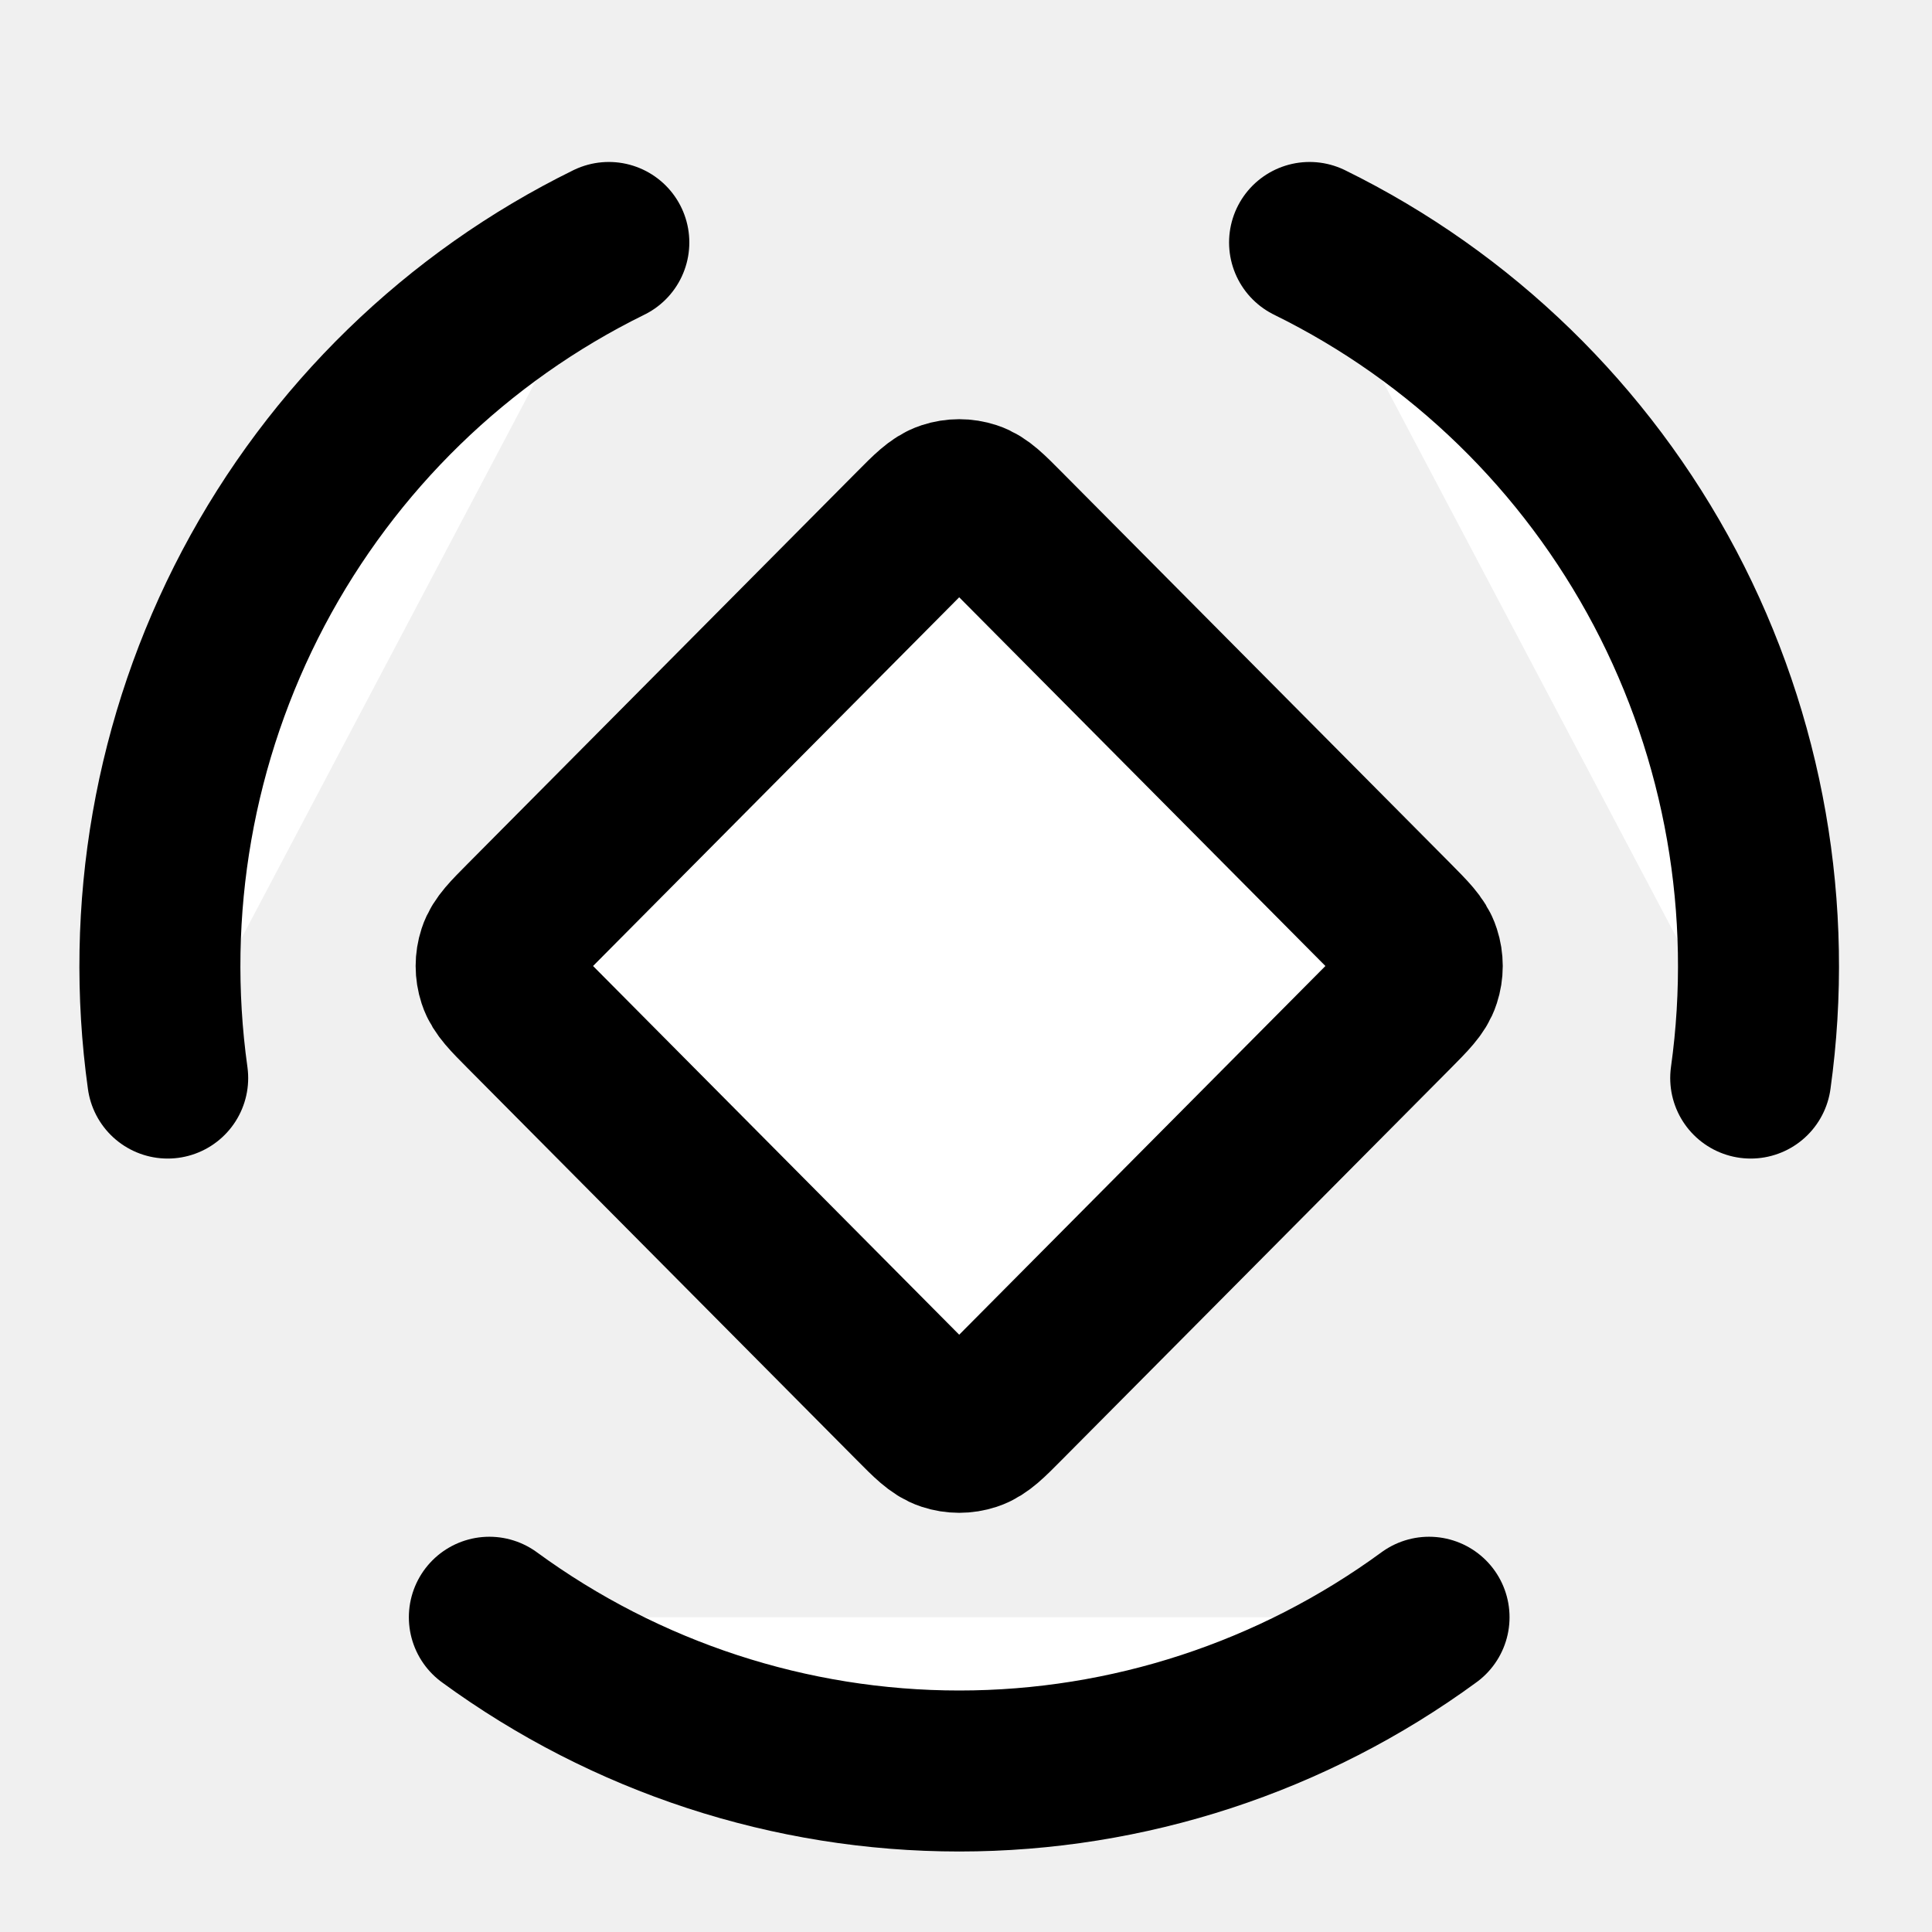
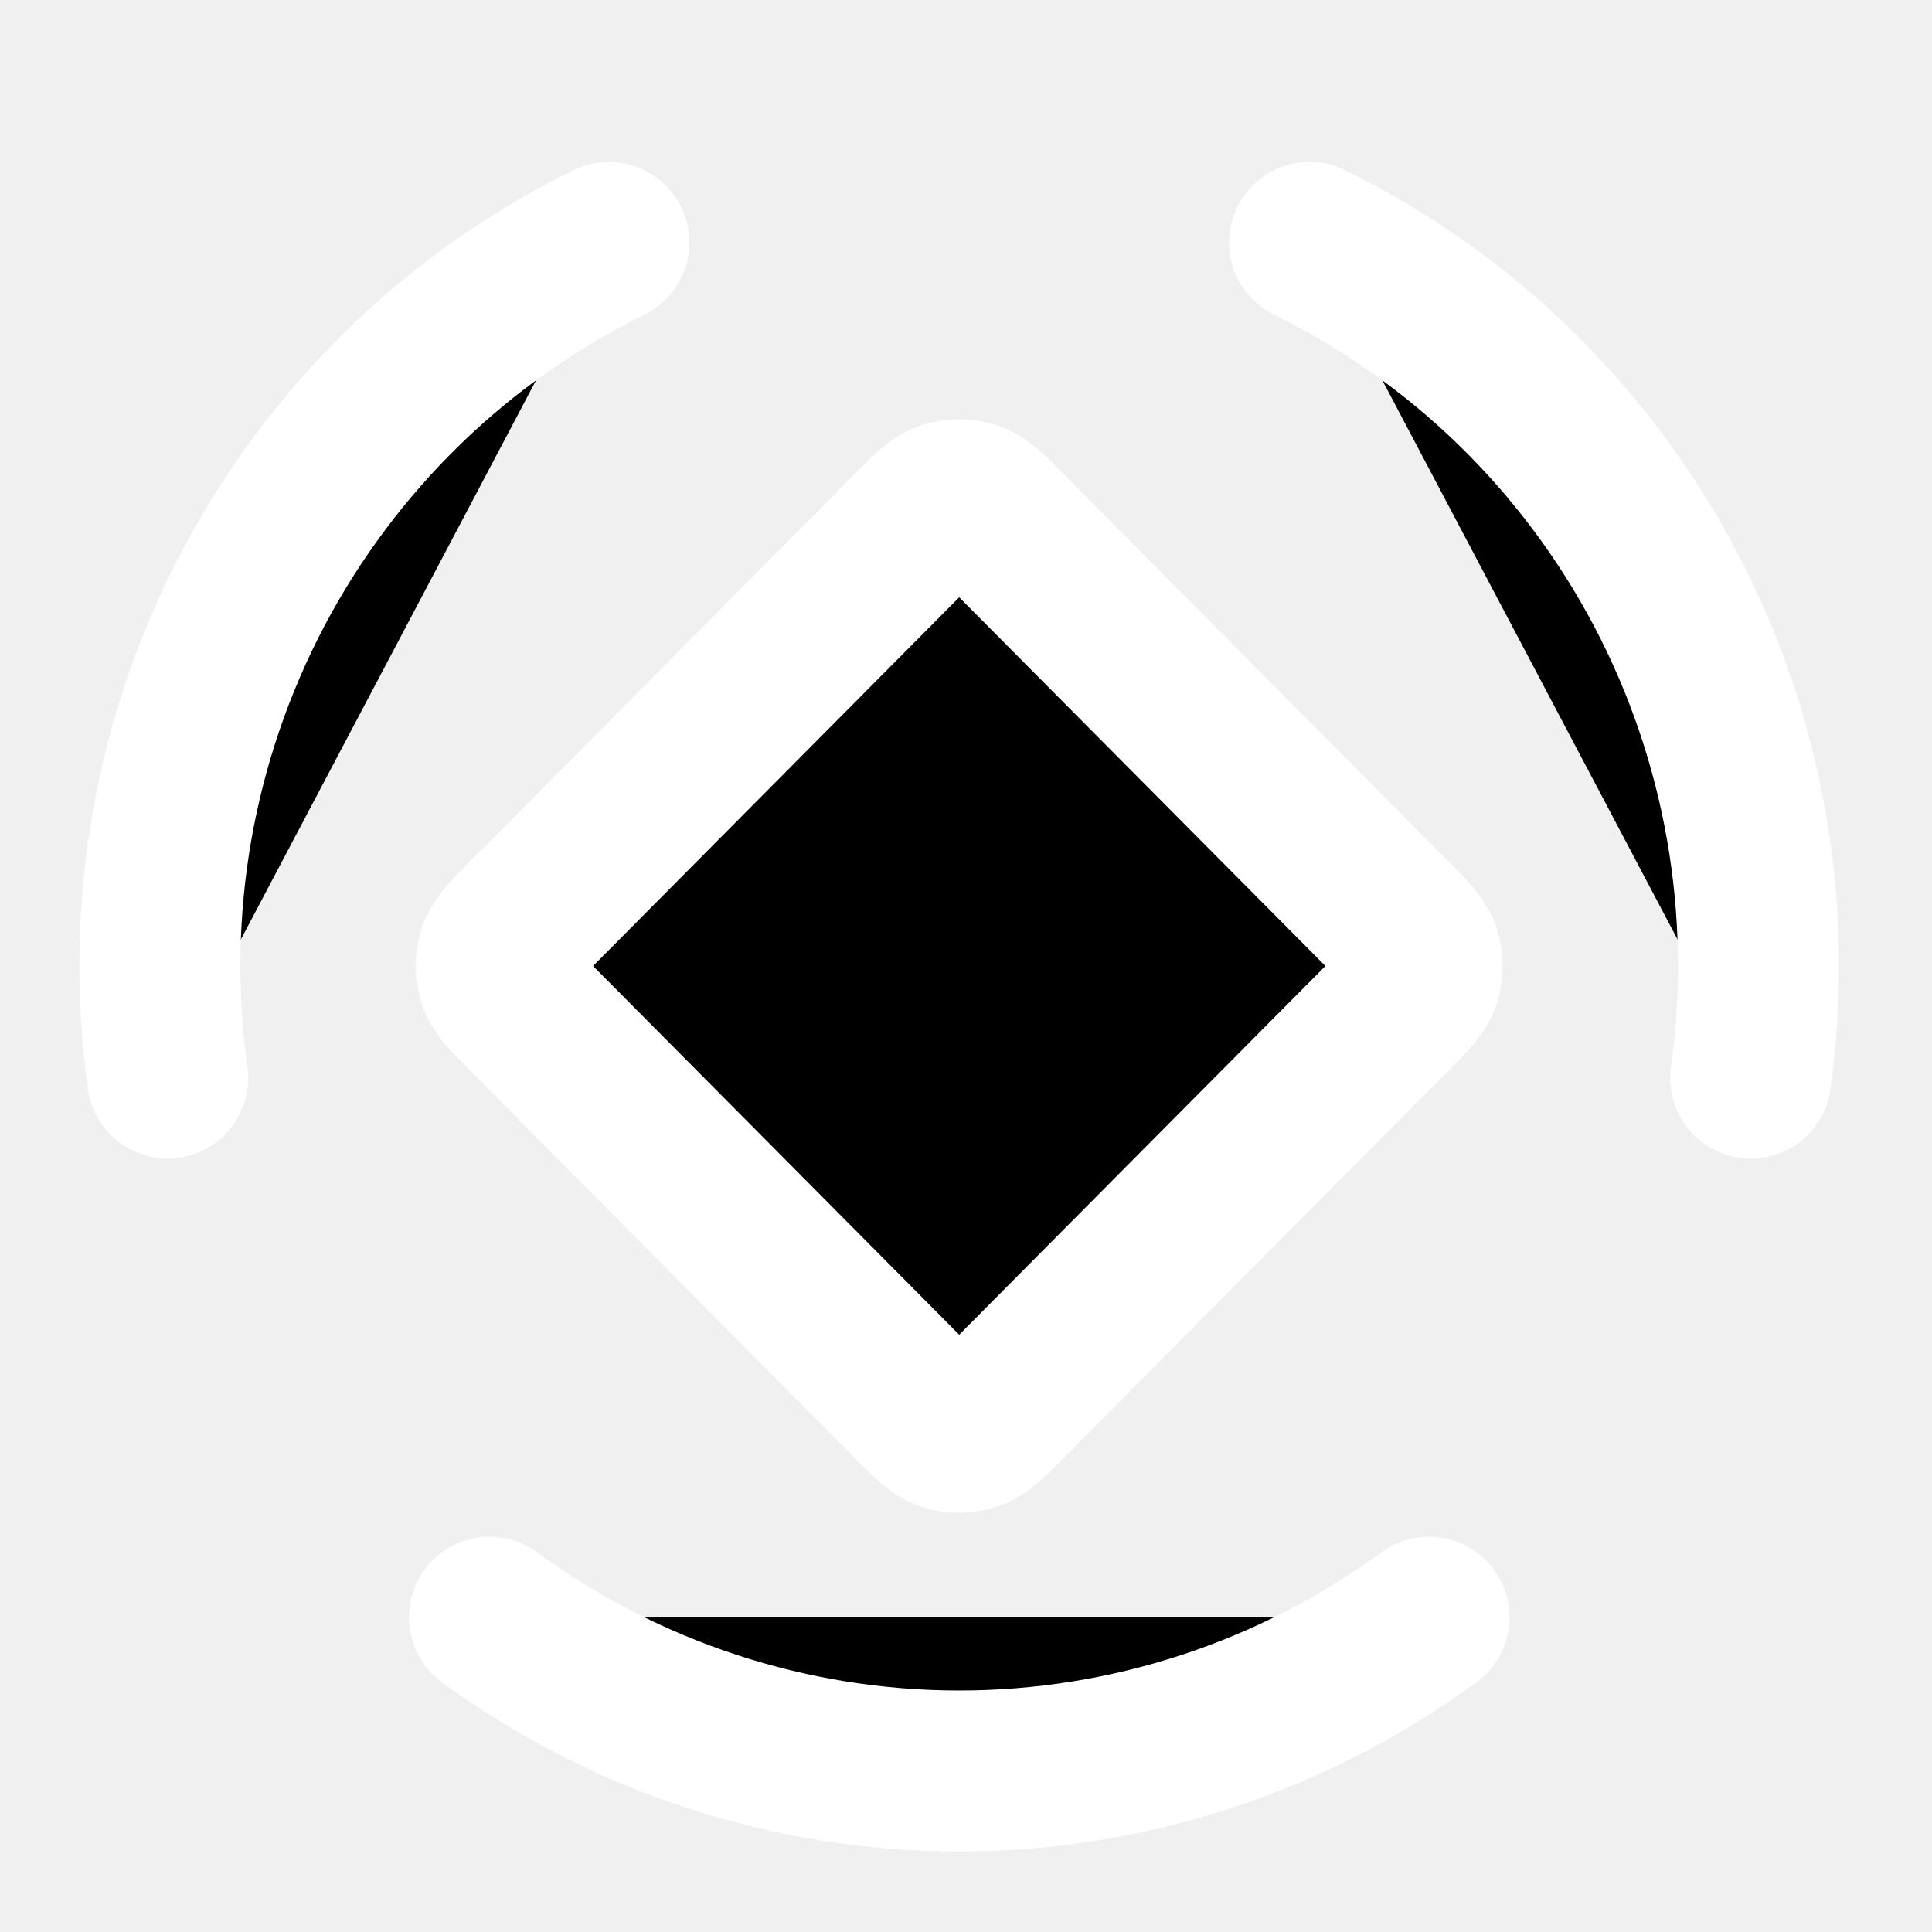
- <svg xmlns="http://www.w3.org/2000/svg" width="24" height="24" viewBox="0 0 24 24" fill="white">
-   <path d="M17.752 20.09C16.056 21.331 14.012 22 11.916 22C9.819 22 7.776 21.331 6.079 20.09M16.268 3.012C18.153 3.938 19.698 5.441 20.683 7.305C21.667 9.17 22.04 11.3 21.748 13.392M2.083 13.392C1.791 11.3 2.164 9.17 3.148 7.305C4.133 5.441 5.678 3.938 7.563 3.012M11.354 6.566L6.52 11.434C6.323 11.632 6.225 11.731 6.188 11.845C6.155 11.946 6.155 12.054 6.188 12.155C6.225 12.269 6.323 12.368 6.52 12.566L11.354 17.434C11.55 17.632 11.649 17.731 11.762 17.768C11.862 17.801 11.969 17.801 12.069 17.768C12.182 17.731 12.281 17.632 12.477 17.434L17.312 12.566C17.508 12.368 17.607 12.269 17.643 12.155C17.676 12.054 17.676 11.946 17.643 11.845C17.607 11.731 17.508 11.632 17.312 11.434L12.477 6.566C12.281 6.368 12.182 6.269 12.069 6.232C11.969 6.199 11.862 6.199 11.762 6.232C11.649 6.269 11.55 6.368 11.354 6.566Z" stroke="black" stroke-width="2" stroke-linecap="round" stroke-linejoin="round" />
+ <svg xmlns="http://www.w3.org/2000/svg" width="24" height="24" viewBox="0 0 24 24" fill="black">
+   <path d="M17.752 20.09C16.056 21.331 14.012 22 11.916 22C9.819 22 7.776 21.331 6.079 20.09M16.268 3.012C18.153 3.938 19.698 5.441 20.683 7.305C21.667 9.17 22.04 11.3 21.748 13.392M2.083 13.392C1.791 11.3 2.164 9.17 3.148 7.305C4.133 5.441 5.678 3.938 7.563 3.012M11.354 6.566L6.52 11.434C6.323 11.632 6.225 11.731 6.188 11.845C6.155 11.946 6.155 12.054 6.188 12.155C6.225 12.269 6.323 12.368 6.52 12.566L11.354 17.434C11.55 17.632 11.649 17.731 11.762 17.768C11.862 17.801 11.969 17.801 12.069 17.768C12.182 17.731 12.281 17.632 12.477 17.434L17.312 12.566C17.508 12.368 17.607 12.269 17.643 12.155C17.676 12.054 17.676 11.946 17.643 11.845C17.607 11.731 17.508 11.632 17.312 11.434L12.477 6.566C12.281 6.368 12.182 6.269 12.069 6.232C11.969 6.199 11.862 6.199 11.762 6.232C11.649 6.269 11.55 6.368 11.354 6.566Z" stroke="white" stroke-width="2" stroke-linecap="round" stroke-linejoin="round" />
</svg>
